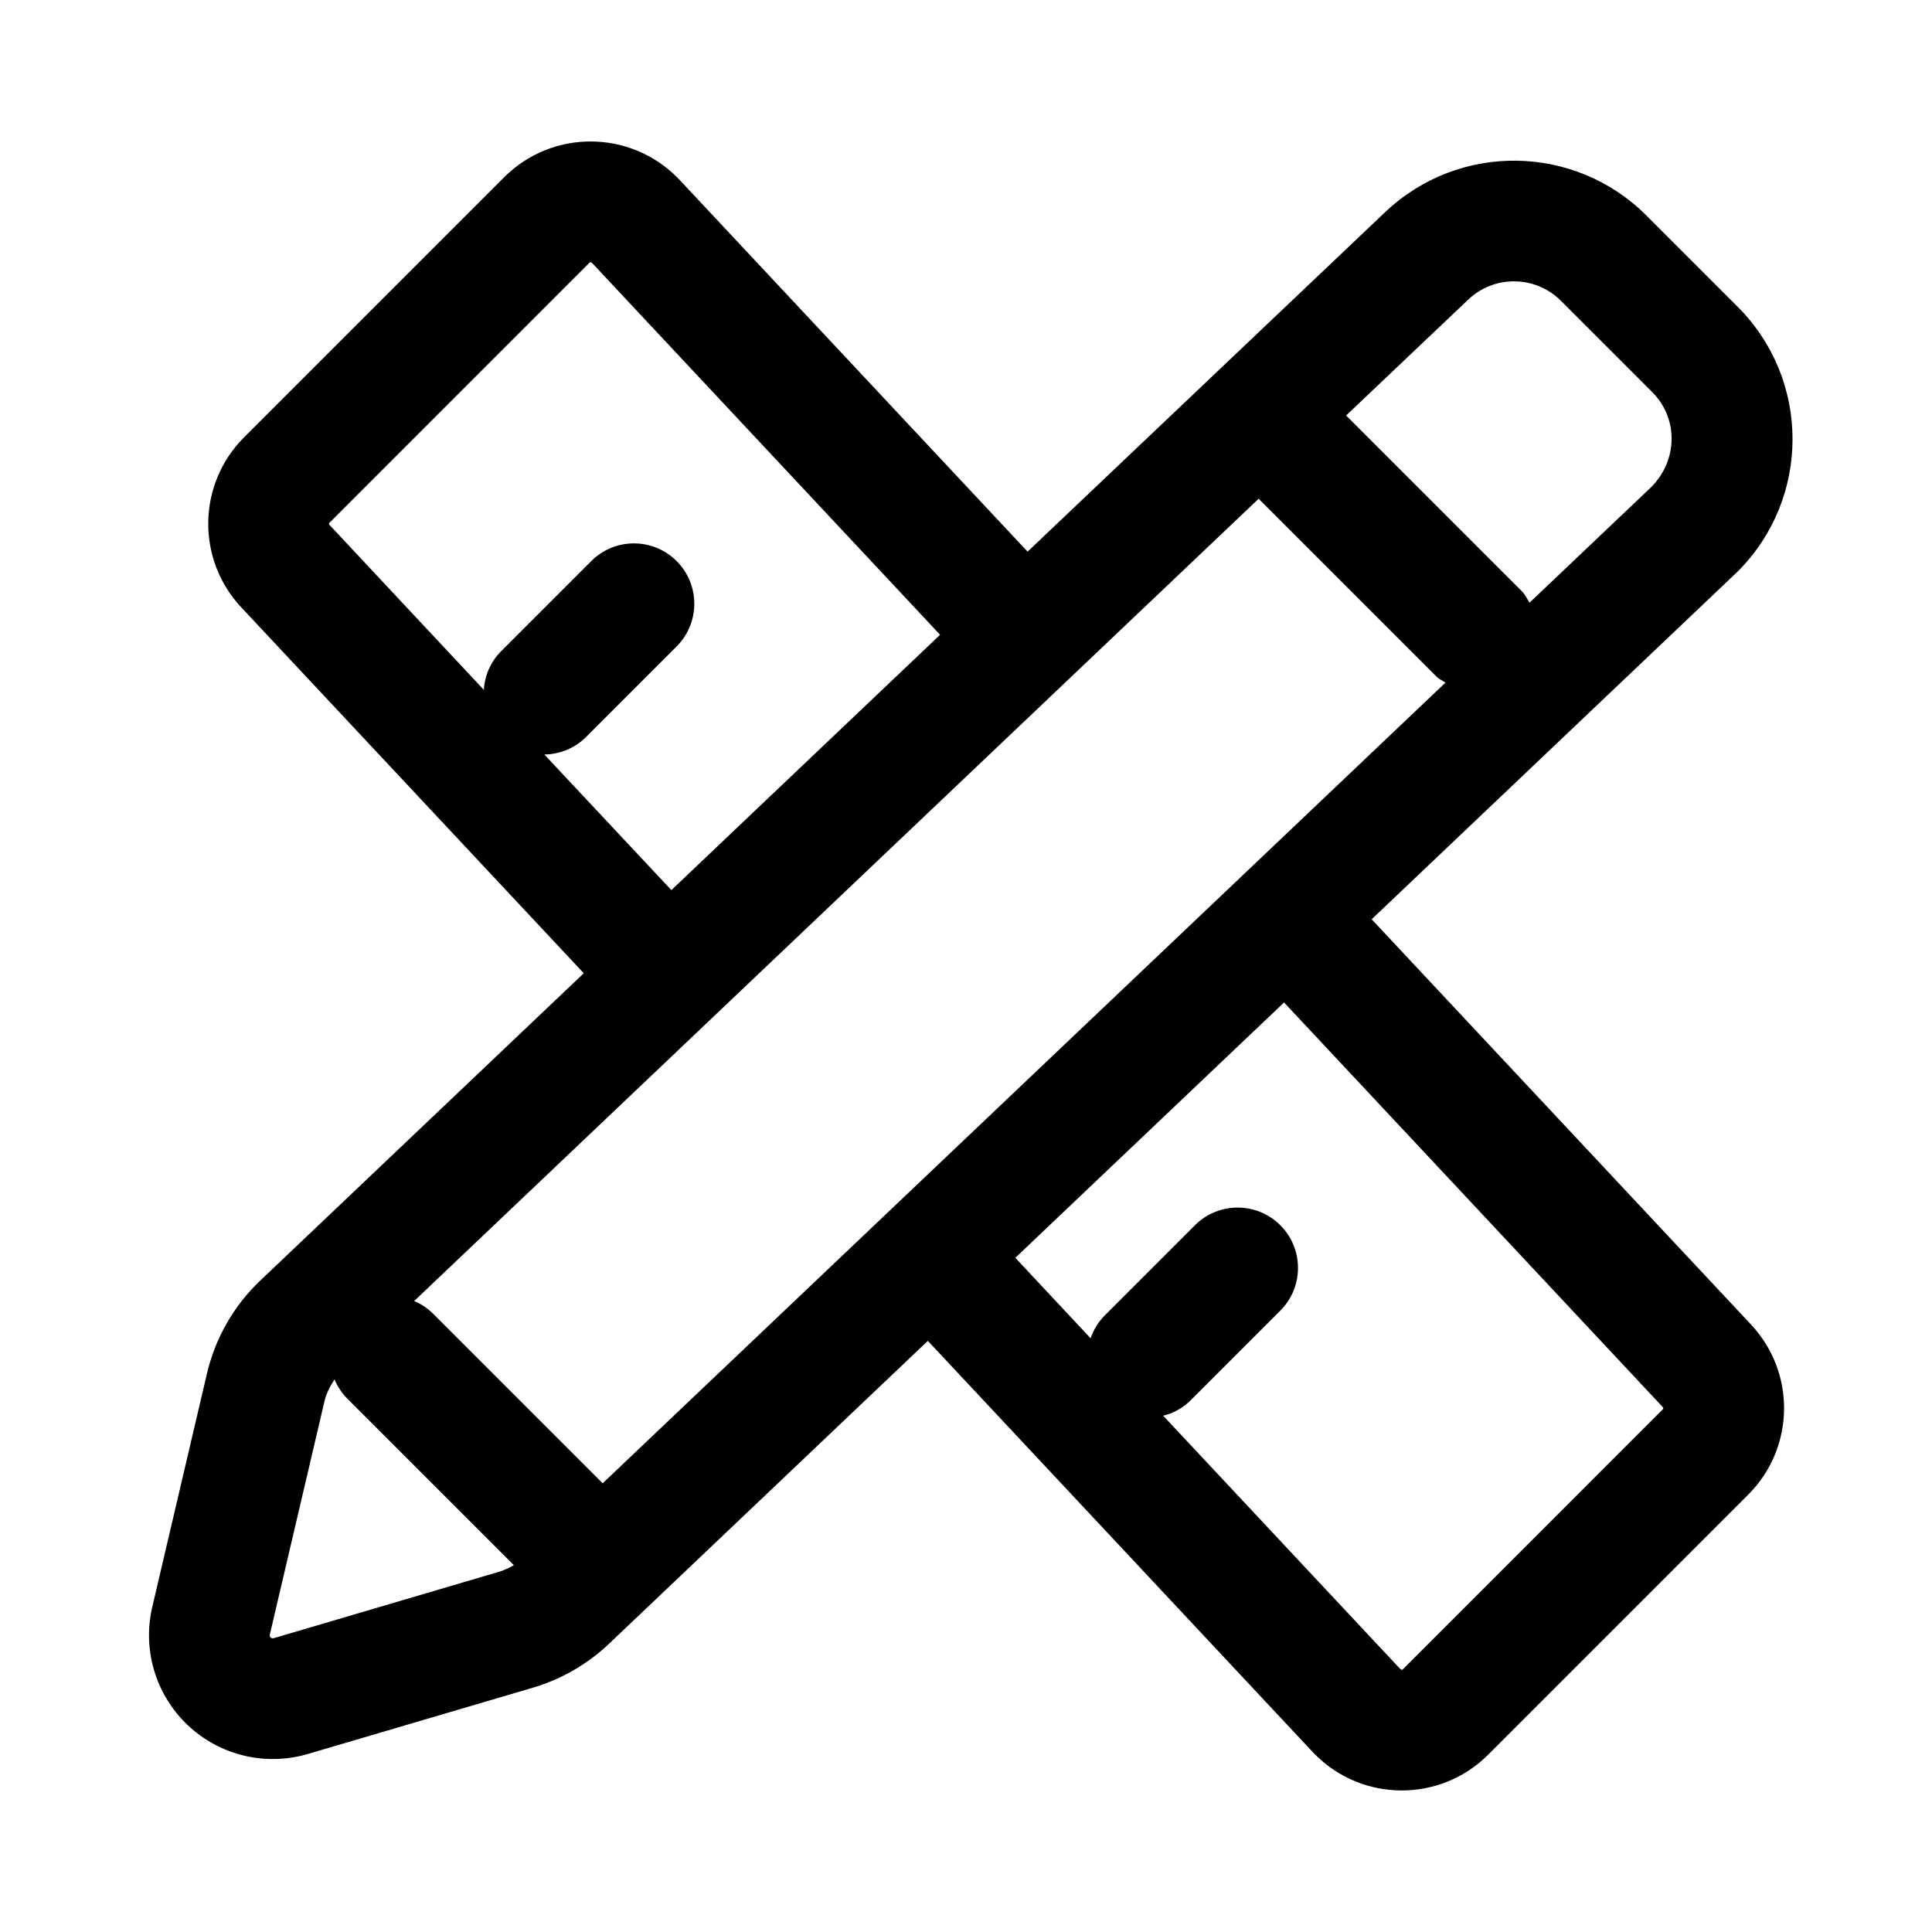
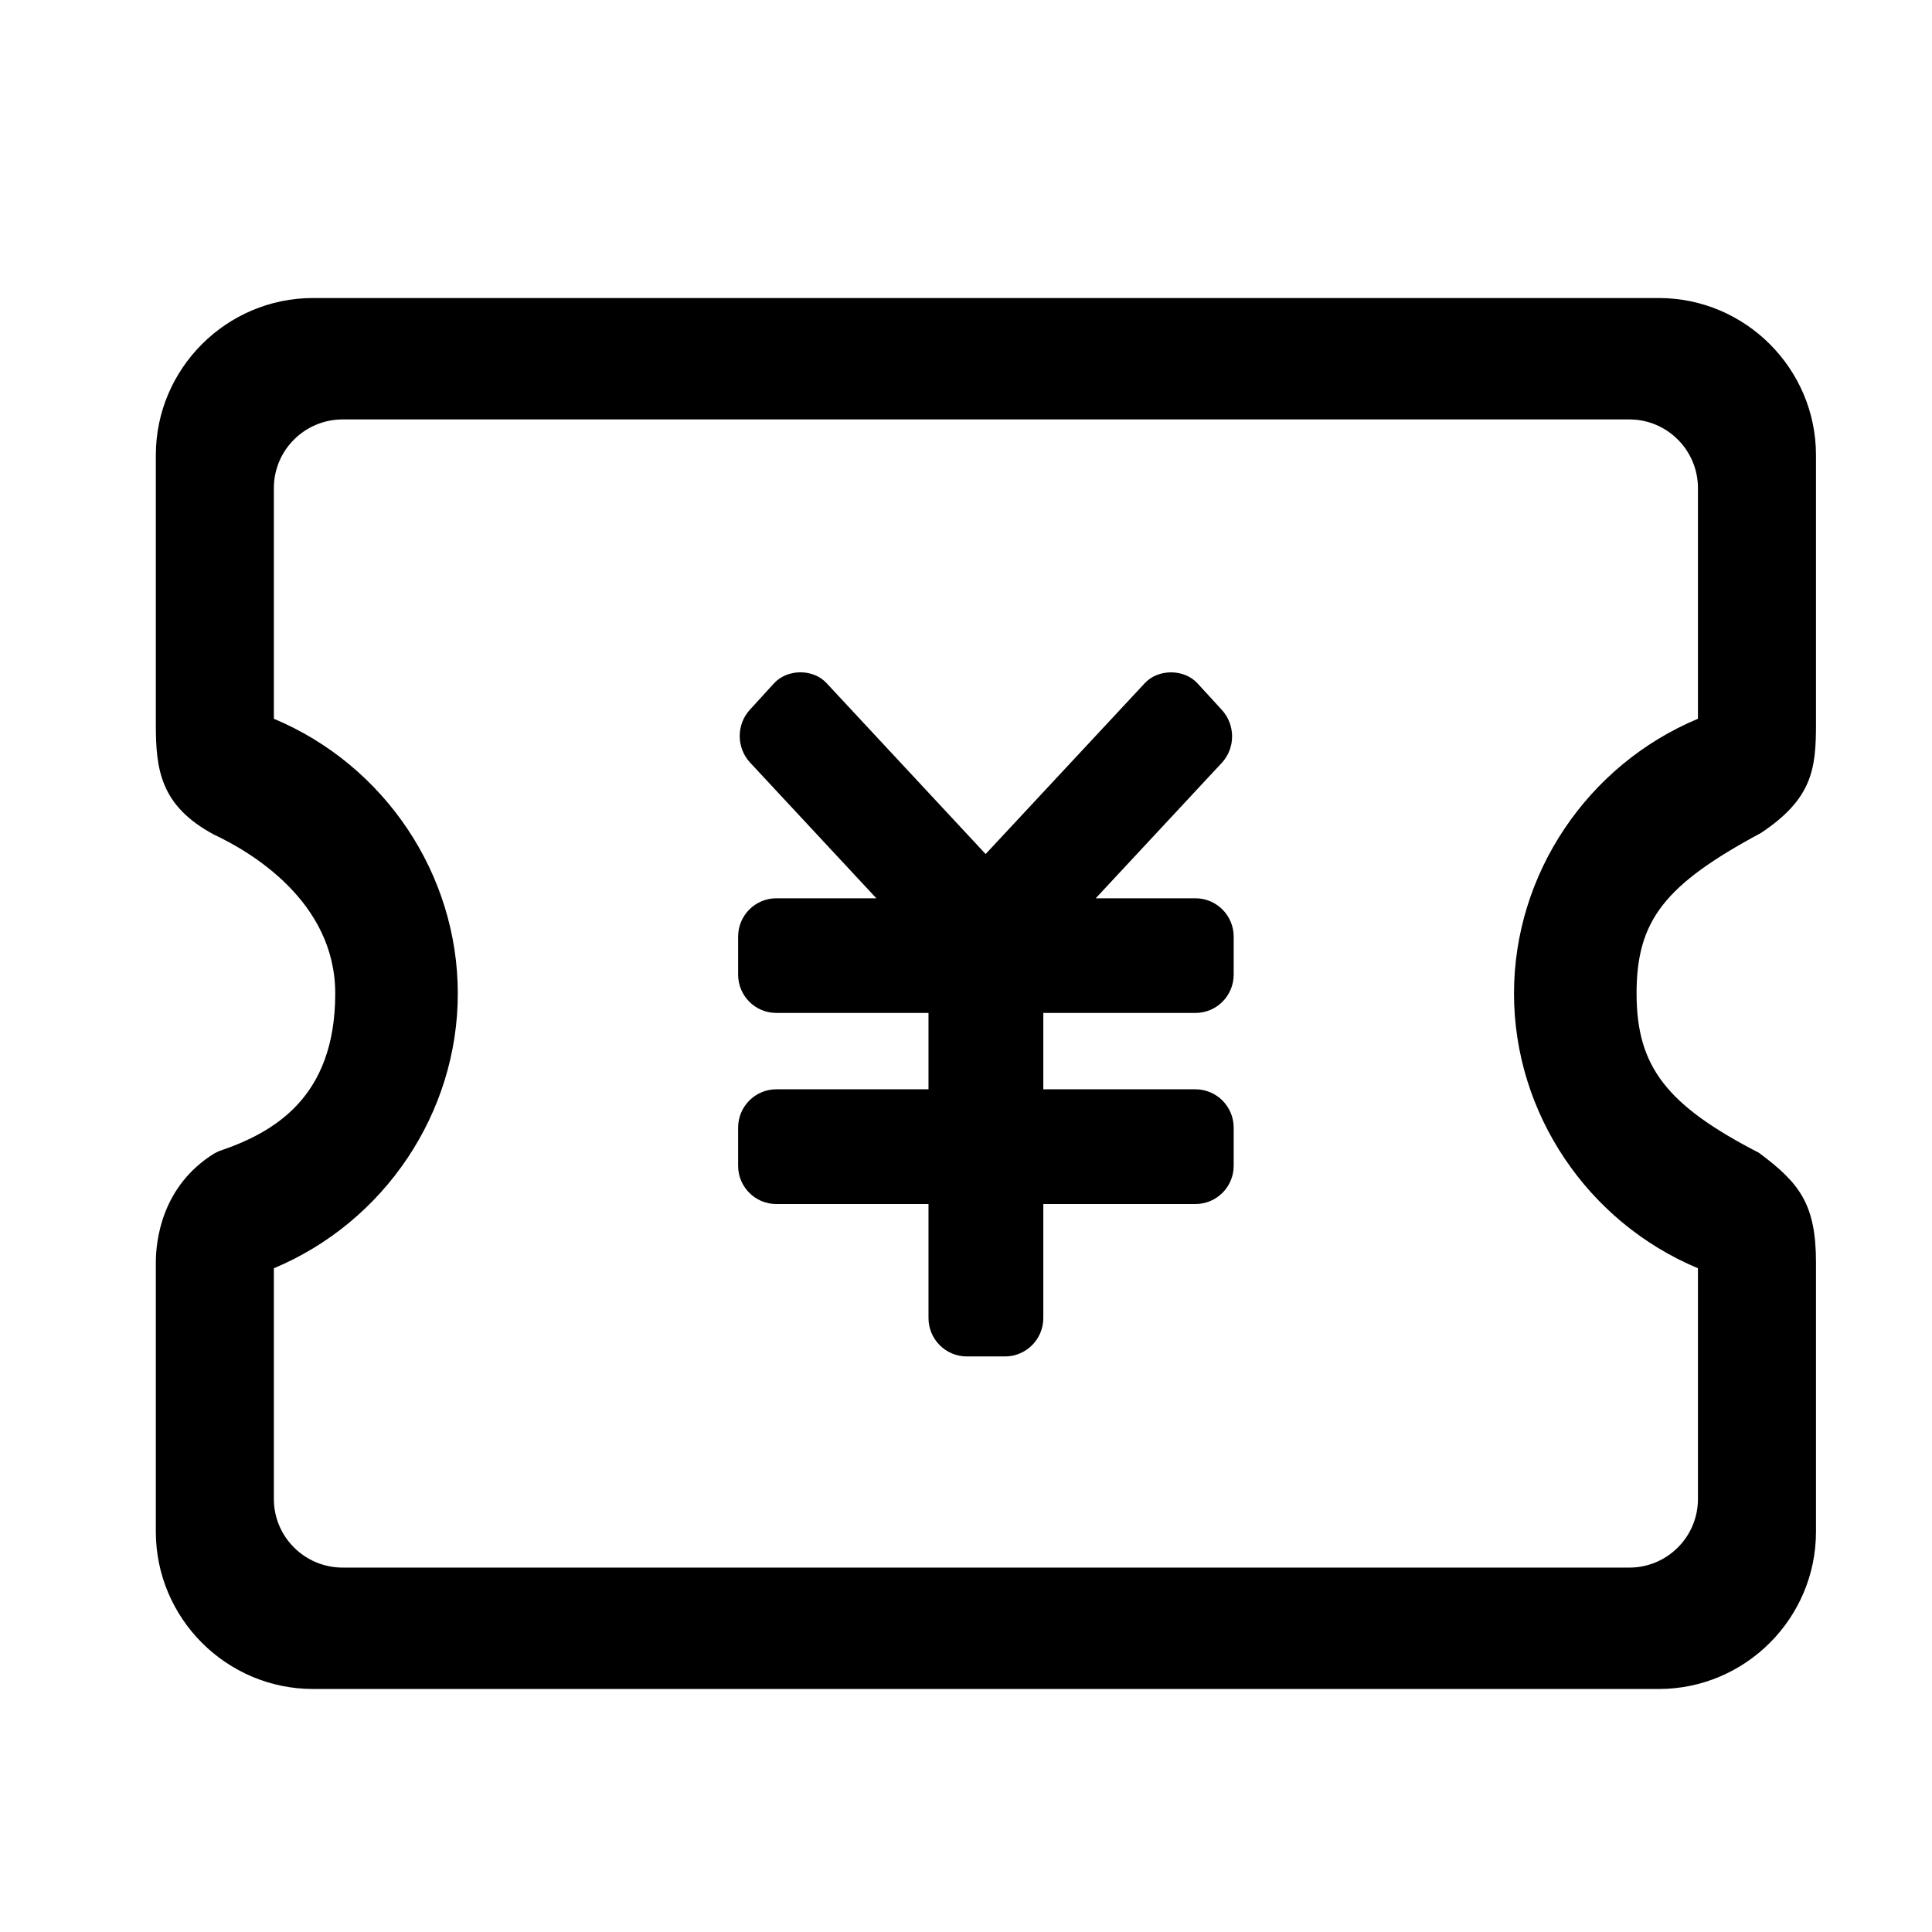
- <svg xmlns="http://www.w3.org/2000/svg" t="1584056616532" class="icon" viewBox="0 0 1024 1024" version="1.1" p-id="1894" width="200" height="200">
+ <svg xmlns="http://www.w3.org/2000/svg" t="1584601436035" class="icon" viewBox="0 0 1024 1024" version="1.1" p-id="2582" width="200" height="200">
  <defs>
    <style type="text/css" />
  </defs>
-   <path d="M727.008 487.232l194.016-184.32a99.2 99.2 0 0 0 0-140.288l-48.416-48.416a99.2 99.2 0 0 0-138.464-1.76L544.64 292.384 360.576 95.744l-1.504-1.568a64.832 64.832 0 0 0-91.712-0.384L129.184 231.968a64.8 64.8 0 0 0-1.12 90.144L309.408 515.84 137.952 678.72A99.264 99.264 0 0 0 109.696 728L80.704 851.744a65.632 65.632 0 0 0 82.4 77.92L282.4 894.528a99.744 99.744 0 0 0 40.32-23.232l169.056-160.608 203.616 217.536 1.504 1.568a64.832 64.832 0 0 0 91.712 0.384L926.784 792a64.8 64.8 0 0 0 1.12-90.144L727.008 487.232zM319.424 786.176l-90.112-90.112a31.488 31.488 0 0 0-9.792-6.496l447.584-425.216 94.272 94.272c1.408 1.408 3.168 2.08 4.768 3.168l-446.72 424.384z m458.784-627.392a35.2 35.2 0 0 1 49.12 0.64l48.416 48.416c13.76 13.76 13.76 36.032-0.64 50.4l-64.448 61.216c-1.28-2.08-2.24-4.288-4.064-6.112l-93.12-93.12 64.736-61.44z m-489.696 241.12c8-0.128 16-3.168 22.112-9.28l48-48a31.968 31.968 0 1 0-45.248-45.248l-48 48a31.68 31.68 0 0 0-8.928 20.256L174.816 278.4c-0.512-0.512-0.512-1.024-0.352-1.152L312.64 139.04c0.128-0.128 0.672-0.128 1.248 0.416l184.384 196.992L355.84 471.776l-67.328-71.872zM145.024 868.288a1.6 1.6 0 0 1-2.016-1.92L172 742.624c0.992-4.16 2.944-7.968 5.312-11.488a31.808 31.808 0 0 0 6.752 10.144l88.288 88.288a35.072 35.072 0 0 1-8 3.552l-119.328 35.168zM743.36 884.96c-0.128 0.128-0.672 0.128-1.248-0.416l-125.6-134.176a31.232 31.232 0 0 0 14.08-7.712l48-48a31.968 31.968 0 1 0-45.248-45.248l-48 48a31.68 31.68 0 0 0-7.296 11.904l-39.904-42.656 142.432-135.328 200.576 214.304c0.48 0.512 0.48 1.024 0.352 1.152L743.36 884.96z" p-id="1895" />
+   <path d="M633.598 476.106l-52.845 0 66.88-71.842c7.2-7.792 7.2-20.062 0-27.967l-12.935-14.107c-7.06-7.75-20.875-7.75-27.925-0.11l-84.375 90.582-84.225-90.507c-7.128-7.827-20.867-7.68-27.92 0l-12.787 14c-7.202 7.825-7.202 20.062 0 27.925l67.02 72.025-52.982 0c-11.247 0-20.285 9.147-20.285 20.32l0 20.135c0 11.21 9.037 20.32 20.285 20.32l80.617 0 0 40.47-80.622 0c-11.242 0-20.285 9.15-20.285 20.325l0 20.205c0 11.175 9.042 20.285 20.285 20.285l80.622 0 0 60.445c0 11.21 9.115 20.33 20.282 20.33l20.29 0c11.165 0 20.285-9.12 20.285-20.33l0-60.445 80.62 0c11.24 0 20.28-9.11 20.28-20.285l0-20.205c0-11.17-9.04-20.325-20.28-20.325l-80.62 0 0-40.47 80.62 0c11.235 0 20.28-9.11 20.28-20.32l0-20.135C653.878 485.251 644.838 476.106 633.598 476.106zM933.343 441.486c27.165-18.082 29.165-33.825 29.165-57.582L962.508 241.237c0-45.855-37.47-83.277-83.315-83.277L165.91 157.96c-45.847 0-83.317 37.42-83.317 83.277l0 142.67c0 23.752 2.255 43.09 30.717 58.402 19.38 9.085 64.372 35.387 64.372 84.27 0 55.585-33.057 73.89-61.692 83.575l-2.51 1.26c-27.855 17.34-30.887 46.2-30.887 57.795l0 142.635c0 45.935 37.47 83.355 83.317 83.355l713.278 0c45.85 0 83.32-37.42 83.32-83.355L962.508 669.208c0-30.845-8.57-42.13-30.28-58.23-49.065-25.26-64.81-45.805-64.81-84.4C867.418 488.034 882.038 469.044 933.343 441.486zM802.453 526.579c0 63.38 38.91 121.115 97.495 145.63l0 122.305c0 20.035-16.305 36.345-36.34 36.345L181.665 830.859c-20.21 0-36.512-16.31-36.512-36.345L145.153 672.208c58.585-24.515 97.495-82.25 97.495-145.63 0-63.367-38.91-121.115-97.495-145.625L145.153 258.732c0-20.117 16.302-36.427 36.512-36.427l681.943 0c20.035 0 36.34 16.31 36.34 36.427l0 122.222C841.363 405.464 802.453 463.211 802.453 526.579z" p-id="2583" />
</svg>
